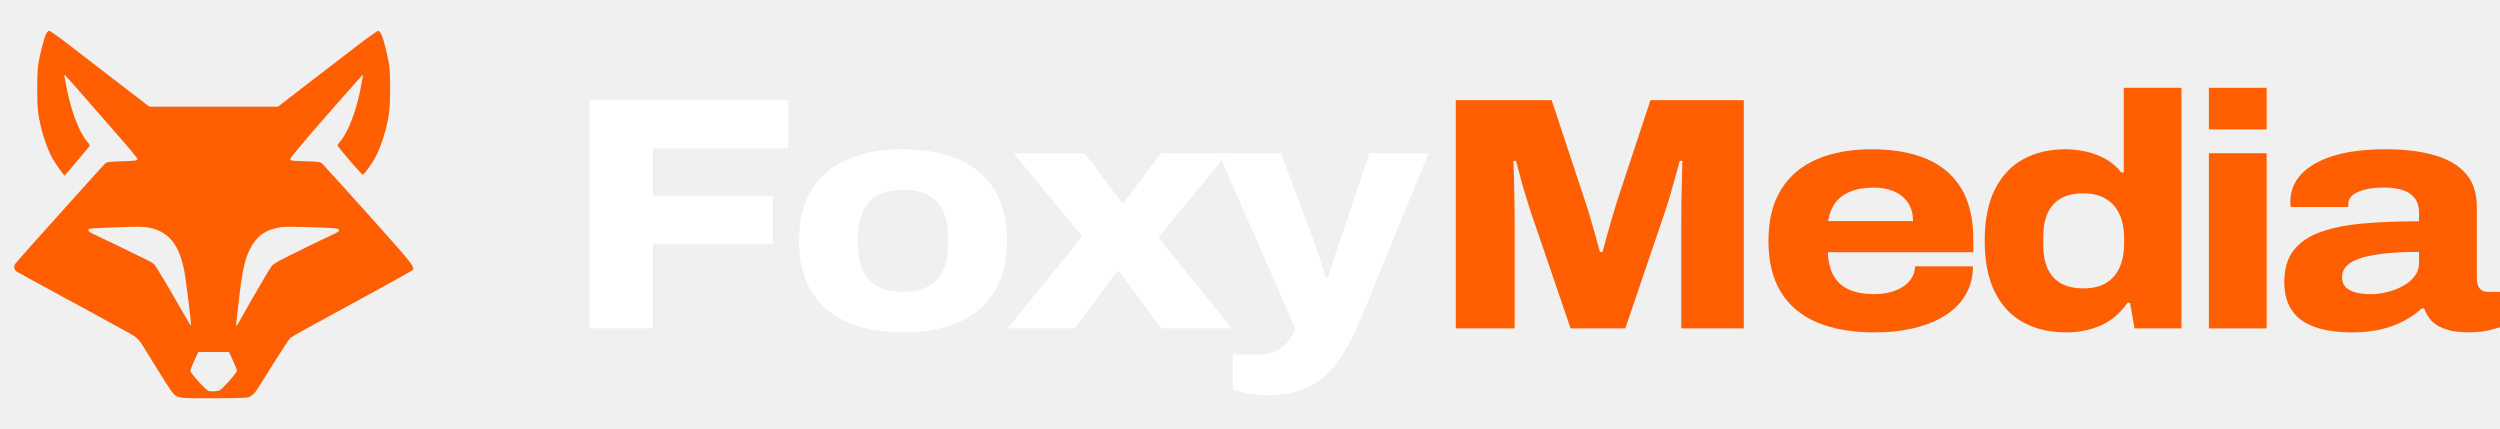
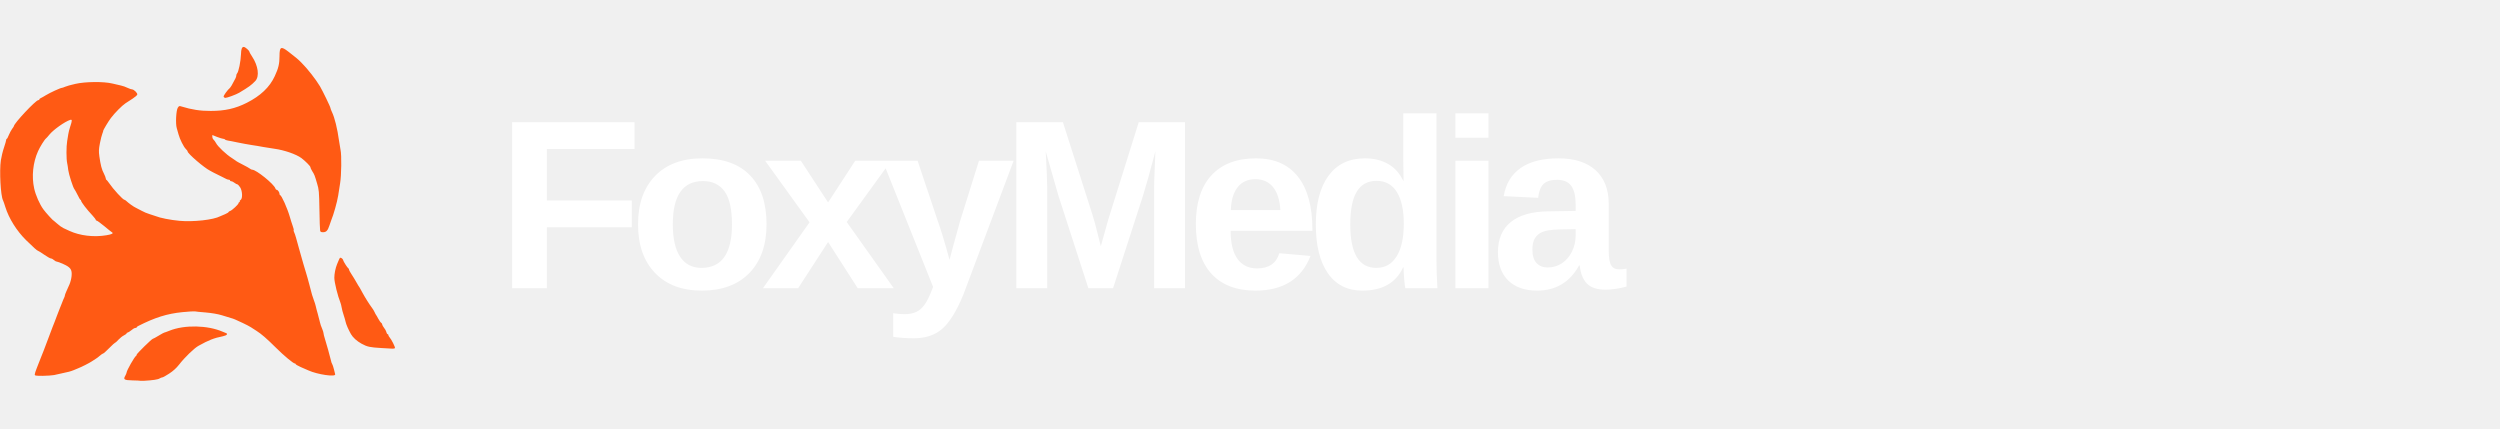
- <svg xmlns="http://www.w3.org/2000/svg" viewBox="0 0 373 64" width="373" height="64" role="img">
-   <g transform="translate(0 0) scale(1)">
-     <path fill-rule="evenodd" fill="#FF5F00" d="M37.31 59.17C37.54 59.04 37.87 58.77 38.05 58.55C38.23 58.34 39.42 56.47 40.70 54.39C41.99 52.32 43.18 50.51 43.37 50.38C43.71 50.13 47.51 48.02 49.85 46.77C50.58 46.38 51.97 45.63 52.92 45.10C53.88 44.57 55.14 43.88 55.73 43.56C57.92 42.38 61.34 40.47 61.51 40.33C62.00 39.92 61.70 39.54 55.04 32.11C51.43 28.09 48.31 24.64 48.11 24.46C47.77 24.14 47.68 24.12 45.53 24.06C43.38 23.99 43.30 23.98 43.31 23.71C43.31 23.54 45.43 21.01 48.71 17.26C51.68 13.87 54.12 11.12 54.15 11.14C54.18 11.17 54.02 12.09 53.80 13.19C53.11 16.68 51.93 19.74 50.76 21.10C50.35 21.59 50.31 21.69 50.47 21.89C51.51 23.23 53.99 26.06 54.11 26.06C54.30 26.06 55.33 24.68 55.90 23.66C56.87 21.92 57.75 19.12 58.06 16.74C58.26 15.27 58.26 11.17 58.07 9.76C57.88 8.40 57.23 5.83 56.90 5.12C56.77 4.85 56.57 4.60 56.46 4.58C56.35 4.56 54.84 5.63 53.12 6.95C51.39 8.28 48.79 10.28 47.33 11.40C45.87 12.52 43.96 13.99 43.08 14.67L41.49 15.91L31.89 15.91L22.28 15.91L21.62 15.41C20.71 14.71 13.75 9.36 10.33 6.72C8.78 5.52 7.42 4.56 7.30 4.58C7.19 4.60 6.99 4.84 6.86 5.10C6.53 5.82 5.86 8.46 5.69 9.73C5.50 11.15 5.50 15.32 5.69 16.74C6.00 19.03 6.77 21.57 7.74 23.48C8.04 24.08 9.52 26.19 9.63 26.19C9.68 26.19 12.81 22.50 13.29 21.89C13.44 21.69 13.41 21.59 12.99 21.10C11.83 19.75 10.66 16.71 9.96 13.21C9.73 12.10 9.57 11.18 9.60 11.15C9.63 11.12 10.61 12.20 11.78 13.54C19.67 22.54 20.53 23.55 20.49 23.76C20.46 23.96 20.18 24.00 18.23 24.06C16.54 24.11 15.96 24.17 15.77 24.32C15.64 24.43 14.45 25.73 13.13 27.20C11.81 28.67 10.30 30.35 9.77 30.94C5.86 35.26 2.42 39.14 2.25 39.39C2.00 39.77 2.12 40.29 2.52 40.54C2.88 40.76 6.60 42.79 8.96 44.07C9.92 44.58 10.97 45.15 11.30 45.33C13.25 46.41 17.40 48.68 18.32 49.17C20.40 50.29 20.59 50.45 21.37 51.69C21.76 52.33 22.86 54.08 23.79 55.59C25.52 58.38 25.86 58.84 26.33 59.10C26.90 59.41 27.56 59.44 32.14 59.42C36.34 59.40 36.94 59.37 37.31 59.17ZM30.62 57.96C29.62 57.00 28.40 55.55 28.40 55.32C28.40 55.18 28.67 54.50 29.00 53.79L29.59 52.52L31.88 52.52L34.16 52.52L34.76 53.79C35.08 54.50 35.35 55.18 35.35 55.31C35.35 55.62 33.13 58.12 32.71 58.28C32.54 58.34 32.10 58.39 31.73 58.39C31.17 58.39 31.01 58.33 30.62 57.96ZM27.67 47.27C24.95 42.51 23.23 39.63 22.97 39.40C22.84 39.27 22.34 38.98 21.87 38.75C19.95 37.80 14.69 35.26 13.96 34.93C13.43 34.69 13.17 34.50 13.17 34.34C13.17 34.14 13.36 34.10 14.54 34.03C15.29 33.98 17.14 33.91 18.65 33.87C20.83 33.80 21.58 33.83 22.34 33.99C23.61 34.26 24.56 34.76 25.36 35.57C26.37 36.62 27.00 38.02 27.47 40.29C27.72 41.47 28.59 48.50 28.50 48.59C28.47 48.62 28.10 48.02 27.67 47.27ZM35.27 48.07C35.32 47.76 35.44 46.66 35.55 45.63C36.15 40.05 36.60 38.15 37.74 36.39C38.58 35.09 39.70 34.35 41.38 33.99C42.19 33.82 42.90 33.80 45.37 33.87C47.03 33.91 48.87 33.99 49.48 34.03C50.41 34.10 50.58 34.15 50.58 34.35C50.58 34.50 50.36 34.68 49.95 34.85C49.60 35.00 47.41 36.06 45.09 37.19C41.69 38.85 40.80 39.34 40.53 39.71C40.16 40.19 37.56 44.65 35.72 47.94C35.51 48.33 35.30 48.64 35.26 48.64C35.22 48.64 35.22 48.39 35.27 48.07Z" />
+ <svg xmlns="http://www.w3.org/2000/svg" viewBox="0 0 373 64" width="373" height="64" role="img" aria-label="FoxyMedia">
+   <g transform="translate(0,7) scale(0.1152)">
+     <path fill="#FF5A14" fill-rule="evenodd" d="M181.7 432.4C181.6 432.2 177.0 432.0 171.6 431.9C160.6 431.6 159.4 430.8 162.3 425.8C163.2 424.1 164.0 422.3 164.0 421.6C164.0 419.2 174.4 400.9 176.2 400.2C176.7 400.0 177.0 399.3 177.0 398.6C177.0 397.3 196.7 378.0 198.0 378.0C198.4 378.0 201.8 376.2 205.4 374.0C209.0 371.8 212.3 370.0 212.7 370.0C213.0 370.0 216.2 368.9 219.6 367.5C239.0 359.7 269.1 360.4 288.5 368.9C289.6 369.4 291.3 370.1 292.2 370.4C295.7 371.5 294.0 373.6 288.8 374.7C276.9 377.1 270.2 379.8 257.1 387.1C251.6 390.1 239.0 402.3 232.0 411.4C228.3 416.1 224.3 419.7 219.1 423.1C215.0 425.8 211.0 428.0 210.3 428.0C209.5 428.0 207.9 428.6 206.7 429.4C204.6 430.8 197.4 431.8 186.7 432.4C184.1 432.5 181.9 432.5 181.7 432.4ZM45.0 424.2C45.0 423.3 46.1 419.7 47.5 416.3C48.9 412.8 51.2 407.0 52.6 403.3C54.0 399.5 55.8 395.1 56.5 393.5C57.2 391.9 60.4 383.5 63.5 375.0C66.7 366.5 69.8 358.1 70.6 356.5C71.3 354.9 72.8 350.8 74.0 347.5C75.2 344.2 76.8 340.1 77.5 338.5C78.2 336.9 79.6 333.5 80.5 331.0C81.4 328.5 82.6 325.7 83.1 324.8C83.6 323.8 84.0 322.5 84.0 322.0C84.0 321.4 84.8 319.0 85.9 316.7C86.9 314.4 88.7 310.2 90.0 307.5C91.2 304.8 92.4 300.0 92.7 296.9C93.5 288.5 91.6 285.6 82.4 281.4C78.3 279.5 74.2 278.0 73.4 278.0C72.6 278.0 71.0 277.1 69.8 276.0C68.6 274.9 66.9 274.0 66.0 274.0C65.1 274.0 61.1 271.8 57.1 269.0C53.1 266.2 49.5 264.0 49.1 264.0C48.2 264.0 43.3 259.6 33.7 250.2C21.8 238.5 11.4 222.0 6.9 207.3C5.8 203.6 4.4 199.7 3.9 198.7C0.8 192.9 -0.9 160.4 1.1 147.0C1.8 142.3 3.6 134.8 5.2 130.3C6.7 125.7 8.0 121.3 8.0 120.5C8.0 119.7 8.3 119.0 8.8 119.0C9.2 119.0 10.4 116.9 11.4 114.2C12.4 111.6 14.4 108.1 15.6 106.3C16.9 104.6 18.0 102.9 18.0 102.6C18.0 99.1 46.3 69.0 49.5 69.0C50.3 69.0 51.0 68.5 51.0 68.0C51.0 67.4 51.8 66.6 52.8 66.3C53.7 65.9 56.8 64.2 59.5 62.5C64.5 59.4 78.4 53.0 80.2 53.0C80.8 53.0 82.6 52.4 84.3 51.6C86.1 50.8 92.0 49.1 97.5 47.9C110.3 44.9 134.4 44.7 145.5 47.4C149.3 48.3 154.4 49.5 156.7 50.0C159.1 50.5 162.8 51.8 165.2 53.0C167.5 54.1 170.1 55.0 171.0 55.0C173.4 55.0 178.2 59.7 177.8 61.7C177.6 62.6 175.0 64.9 171.9 66.9C168.8 68.9 164.5 71.7 162.4 73.1C157.9 76.1 148.6 85.5 143.7 92.0C140.4 96.3 133.3 108.2 133.7 108.7C133.8 108.9 133.3 110.4 132.6 112.2C131.8 114.0 130.4 119.7 129.4 124.8C127.9 132.5 127.8 135.3 128.7 141.8C130.3 153.1 131.8 158.9 134.6 164.1C135.9 166.7 137.0 169.5 137.0 170.3C137.0 171.1 137.4 172.0 137.8 172.2C138.3 172.3 139.7 174.1 141.1 176.1C146.6 184.2 159.2 198.0 161.2 198.0C161.6 198.0 162.5 198.6 163.2 199.2C166.7 202.5 173.0 207.0 176.1 208.4C178.0 209.3 181.4 211.1 183.8 212.4C186.2 213.8 190.6 215.6 193.6 216.5C196.6 217.4 200.3 218.6 201.8 219.2C207.2 221.5 220.7 224.1 232.1 225.2C250.2 226.9 276.6 224.0 285.5 219.2C286.6 218.7 289.4 217.4 291.8 216.5C294.1 215.5 296.0 214.3 296.0 213.9C296.0 213.5 296.9 212.8 298.0 212.5C300.6 211.7 309.0 203.8 309.0 202.2C309.0 201.5 309.5 201.0 310.1 201.0C310.6 201.0 310.9 200.6 310.5 200.1C310.2 199.5 310.7 198.7 311.6 198.2C314.4 196.6 314.0 186.4 311.0 181.8C309.6 179.7 308.0 178.0 307.4 178.0C306.8 178.0 305.1 177.1 303.7 176.0C302.3 174.9 300.5 174.0 299.6 174.0C298.7 174.0 298.0 173.6 298.0 173.0C298.0 172.4 297.3 172.0 296.5 172.0C295.7 172.0 294.2 171.6 293.2 171.1C292.3 170.5 290.1 169.5 288.5 168.7C280.2 164.7 278.4 163.8 277.0 163.0C276.2 162.5 273.9 161.3 272.0 160.3C264.5 156.6 243.1 138.2 243.0 135.4C243.0 134.8 241.9 133.3 240.6 132.1C237.9 129.5 232.9 119.6 231.2 113.2C230.5 110.9 229.5 107.3 228.9 105.1C227.2 99.4 228.1 82.0 230.3 78.7C231.8 76.4 232.3 76.2 235.2 77.2C248.1 81.2 259.6 83.0 273.0 82.9C291.3 82.9 304.7 79.9 319.6 72.4C337.4 63.4 349.2 52.2 355.8 38.0C360.6 27.7 362.0 21.9 362.0 11.9C362.0 -0.4 363.9 -1.3 373.7 6.3C384.0 14.3 385.8 15.8 390.0 20.0C398.1 28.0 408.9 41.8 414.4 51.0C418.1 57.4 428.0 77.7 428.0 79.2C428.0 79.8 428.9 82.2 430.0 84.5C433.4 91.5 437.0 106.1 439.0 121.0C439.7 125.7 440.6 131.4 441.1 133.7C442.5 140.1 442.2 166.4 440.5 176.5C439.8 181.4 438.6 188.7 438.0 192.5C436.7 200.8 432.0 217.4 429.0 224.5C428.5 225.6 427.5 228.7 426.6 231.4C424.5 237.9 422.5 240.0 418.4 240.0C415.7 240.0 414.9 239.5 414.6 237.8C414.3 236.5 413.9 224.2 413.7 210.5C413.3 187.3 413.1 184.9 410.7 177.0C407.6 166.3 407.2 165.3 404.3 160.8C403.0 158.7 402.0 156.4 402.0 155.7C402.0 154.4 395.4 147.8 390.4 144.0C383.7 139.0 368.1 133.6 355.5 131.9C351.6 131.4 345.1 130.3 341.0 129.6C336.9 128.8 329.9 127.6 325.5 127.0C321.1 126.3 313.2 124.9 308.0 123.8C302.8 122.7 297.0 121.5 295.2 121.3C293.4 121.0 291.7 120.4 291.4 119.9C291.1 119.4 290.1 119.0 289.1 119.0C288.2 119.0 284.6 117.9 281.2 116.6L275.0 114.1L275.0 116.5C275.0 117.7 275.7 119.3 276.6 120.1C277.4 120.8 278.8 122.7 279.7 124.4C281.9 128.9 293.2 139.5 300.3 143.9C302.4 145.2 304.6 146.7 305.3 147.3C305.9 148.0 310.1 150.3 314.5 152.5C318.9 154.7 323.1 157.1 323.8 157.7C324.5 158.4 325.8 159.0 326.6 159.0C331.8 159.0 354.8 177.6 356.6 183.2C356.9 184.2 357.6 185.0 358.2 185.0C359.7 185.0 361.9 188.1 362.0 190.2C362.0 191.2 362.4 192.0 362.8 192.0C364.6 192.0 372.4 209.5 375.5 220.5C376.4 223.8 378.0 228.8 379.0 231.6C380.1 234.5 380.7 237.0 380.4 237.3C380.1 237.6 380.3 238.6 380.8 239.7C381.4 240.7 382.6 244.2 383.5 247.5C384.4 250.8 386.0 256.6 387.1 260.5C388.2 264.4 389.6 269.3 390.2 271.5C391.5 276.4 394.3 285.7 396.5 293.0C397.5 296.0 399.3 302.8 400.7 308.0C404.2 321.6 404.6 323.0 406.5 328.0C407.5 330.5 408.6 334.1 409.0 336.0C409.4 337.9 410.5 342.2 411.5 345.5C412.4 348.8 413.6 353.5 414.2 356.0C414.7 358.5 416.0 362.4 417.1 364.7C418.1 367.1 419.0 369.8 419.0 370.7C419.0 371.7 419.7 374.5 420.5 377.0C422.7 384.0 427.8 402.1 428.6 406.0C428.9 407.9 429.7 410.0 430.2 410.7C430.7 411.4 431.7 414.3 432.4 417.2C433.1 420.1 433.9 423.2 434.1 424.0C435.1 427.8 411.2 424.3 399.5 419.0C397.3 418.0 392.7 416.0 389.2 414.5C385.8 413.0 383.0 411.3 383.0 410.9C383.0 410.4 382.5 410.0 381.9 410.0C379.9 410.0 367.7 399.9 357.4 389.6C345.3 377.6 338.7 371.9 332.3 367.8C329.6 366.1 326.4 364.0 325.0 363.1C323.6 362.1 318.9 359.7 314.5 357.6C304.2 352.8 303.2 352.3 299.0 351.1C297.1 350.5 291.7 348.9 287.2 347.5C281.9 345.9 274.1 344.6 266.2 343.9C259.2 343.4 253.0 342.7 252.3 342.5C251.6 342.3 244.4 342.7 236.3 343.5C216.4 345.5 200.7 350.4 178.9 361.5C177.9 362.0 177.0 362.8 177.0 363.2C177.0 363.7 176.2 364.0 175.2 364.0C174.2 364.0 171.9 365.3 170.0 367.0C168.1 368.6 165.9 369.9 165.2 370.0C164.6 370.0 164.0 370.4 164.0 371.0C164.0 371.5 162.4 372.6 160.5 373.6C158.6 374.5 155.5 377.0 153.5 379.1C151.6 381.2 149.7 383.0 149.2 383.0C148.8 383.0 145.3 386.1 141.5 390.0C137.7 393.9 134.2 397.0 133.7 397.0C133.2 397.0 131.3 398.2 129.5 399.8C127.8 401.3 125.5 403.1 124.4 403.7C123.4 404.4 120.9 406.0 119.0 407.2C115.7 409.4 105.9 414.4 101.5 416.1C100.4 416.5 97.7 417.7 95.5 418.6C91.6 420.2 88.3 421.1 79.0 423.0C76.5 423.6 72.5 424.4 70.0 425.0C67.5 425.5 60.9 425.9 55.2 426.0C46.1 426.0 45.0 425.8 45.0 424.2ZM494.0 390.0C478.8 389.1 475.7 388.4 468.3 384.4C462.1 381.0 457.0 376.3 454.5 371.9C451.2 366.0 448.2 359.2 447.6 356.0C447.2 354.1 446.0 350.0 445.0 347.0C444.0 344.0 442.8 339.7 442.5 337.5C442.1 335.3 441.5 332.6 441.0 331.5C437.4 322.6 433.0 304.9 433.0 298.9C433.0 293.7 434.5 286.4 436.5 281.5C437.2 279.9 438.3 277.3 438.9 275.8C439.5 274.2 440.3 273.0 440.7 273.0C442.2 273.0 444.1 274.7 444.4 276.1C444.6 277.7 450.1 286.3 451.2 286.8C451.7 287.0 452.0 287.7 452.0 288.3C452.0 289.0 453.5 291.8 455.3 294.5C457.2 297.3 459.7 301.5 461.1 304.0C462.4 306.5 463.7 308.7 464.0 309.0C464.7 309.7 466.5 312.8 469.8 319.0C473.0 324.9 478.7 333.9 481.9 338.1C483.0 339.5 484.5 342.0 485.2 343.6C485.9 345.2 486.7 346.7 487.0 347.0C487.3 347.3 488.6 349.5 489.9 352.0C491.3 354.5 492.9 356.9 493.7 357.3C494.4 357.7 495.0 358.7 495.0 359.5C495.0 360.2 496.1 362.1 497.3 363.7C498.6 365.2 500.0 367.7 500.4 369.2C500.7 370.8 501.5 372.0 502.0 372.0C502.6 372.0 503.0 372.5 503.0 373.2C503.0 373.8 503.6 375.1 504.4 375.9C507.0 378.8 512.1 389.0 511.5 390.0C511.2 390.6 509.7 390.9 508.2 390.8C506.7 390.7 500.3 390.4 494.0 390.0ZM137.9 243.9C145.2 242.7 147.4 241.4 144.9 240.0C144.0 239.4 139.5 235.9 134.9 232.0C130.3 228.2 125.9 225.0 125.2 225.0C124.6 225.0 124.0 224.5 124.0 223.9C124.0 223.4 122.2 221.0 120.1 218.7C112.3 210.4 105.0 200.9 105.0 199.1C105.0 198.5 104.7 198.0 104.2 198.0C103.8 198.0 102.2 195.2 100.5 191.7C98.8 188.3 97.0 185.0 96.4 184.3C94.7 182.5 89.1 165.0 88.4 159.5C88.1 156.7 87.5 152.7 87.0 150.5C85.8 145.2 85.8 128.8 87.0 121.9C87.5 118.9 88.1 114.8 88.5 112.7C88.8 110.6 89.9 106.3 91.0 103.0C93.6 95.3 93.6 93.7 90.9 94.5C83.8 96.8 68.8 107.5 63.8 113.8C62.2 115.8 60.3 118.0 59.6 118.5C57.7 119.9 51.6 129.7 49.3 135.0C42.6 149.8 40.8 167.9 44.3 183.5C46.2 192.1 51.4 203.9 56.2 210.4C59.3 214.7 68.7 225.0 69.5 225.0C69.7 225.0 71.8 226.8 74.2 229.0C76.6 231.2 80.1 233.7 82.0 234.6C83.9 235.4 87.5 237.1 90.0 238.3C103.5 244.5 121.5 246.7 137.9 243.9ZM289.6 64.5C289.2 63.3 294.7 55.6 297.9 53.0C298.2 52.7 299.1 51.4 299.9 50.1C305.1 40.8 306.0 38.9 306.0 37.3C306.0 36.2 306.5 34.9 307.0 34.4C309.0 32.4 311.8 18.8 312.1 9.5C312.3 2.7 313.3 -0.0 315.7 0.0C317.5 0.0 323.0 4.8 323.0 6.3C323.0 6.8 324.5 9.5 326.4 12.3C334.5 24.5 336.3 38.2 330.6 44.2C325.4 49.6 322.4 51.8 309.7 59.4C305.8 61.7 294.2 66.0 291.9 66.0C291.0 66.0 290.0 65.3 289.6 64.5Z" />
  </g>
-   <g transform="translate(84.00 49.00) scale(0.049563 -0.049563)" fill="#FFFFFF">
-     <path transform="translate(0.0 0)" d="M79.515 0V687.306H678.552V541.888H270.572V398.222H631.596V254.783H270.572V0Z" />
-     <path transform="translate(671.0 0)" d="M352.474 -12Q256.057 -12 185.957 18.372Q115.856 48.744 77.818 109.995Q39.78 171.246 39.78 263.763Q39.78 357.018 77.818 418.03Q115.856 479.042 185.957 509.174Q256.057 539.306 352.474 539.306Q449.129 539.306 519.252 509.174Q589.376 479.042 627.413 418.03Q665.451 357.018 665.451 263.763Q665.451 171.246 627.413 109.995Q589.376 48.744 519.252 18.372Q449.129 -12 352.474 -12ZM352.474 110.12Q398.814 110.12 428.866 126.816Q458.918 143.511 473.312 174.693Q487.707 205.874 487.707 249.105V278.137Q487.707 321.587 473.312 352.801Q458.918 384.014 428.866 400.6Q398.814 417.186 352.474 417.186Q306.134 417.186 276.224 400.6Q246.314 384.014 231.919 352.801Q217.525 321.587 217.525 278.137V249.105Q217.525 205.874 231.919 174.693Q246.314 143.511 276.224 126.816Q306.134 110.12 352.474 110.12Z" />
-     <path transform="translate(1331.0 0)" d="M7.178 0 232.045 276.549 25.724 527.306H239.64L351.511 378.016H356.904L468.812 527.306H669.789L461.34 274.105L682.535 0H470.4L342.636 172.094H337.243L208.917 0Z" />
-     <path transform="translate(1971.0 0)" d="M150.638 -200.723Q115.372 -200.723 88.567 -195.442Q61.763 -190.161 45.299 -184.367V-78.275H121.104Q155.712 -78.275 177.581 -67.211Q199.45 -56.146 212.482 -38.275Q225.514 -20.404 233.352 0L2.283 527.306H190.146L279.131 290.344Q285.743 274.212 293.978 249.428Q302.214 224.645 310.818 199.113Q319.423 173.581 325.3 153.889H332.827Q336.211 164.797 341.31 182.096Q346.408 199.394 352.904 219.237Q359.4 239.08 365.864 257.917Q372.327 276.753 376.921 291.003L456.807 527.306H634.711L432.385 33.366Q411.56 -16.425 387.918 -59.123Q364.275 -101.822 332.654 -133.729Q301.032 -165.636 256.709 -183.18Q212.386 -200.723 150.638 -200.723Z" />
-   </g>
-   <g transform="translate(213.26 49.00) scale(0.049563 -0.049563)" fill="#FF5F00">
-     <path transform="translate(0.0 0)" d="M79.515 0V687.306H368.152L468.172 385.136Q474.348 367.73 482.499 339.898Q490.65 312.066 499.053 282.638Q507.457 253.211 513.643 229.782H521.163Q526.327 249.557 533.982 276.755Q541.637 303.954 550.051 332.84Q558.464 361.727 565.662 384.936L665.682 687.306H946.51V0H758.278V322.759Q758.278 355.23 758.897 390.589Q759.516 425.948 760.493 456.579Q761.471 487.209 761.69 504.464H753.69Q749.445 487.388 741.761 460.078Q734.076 432.767 726.012 404.672Q717.949 376.577 710.971 356.005L589.842 0H425.165L303.534 355.768Q295.855 379.136 287.636 406.556Q279.417 433.977 272.712 460.153Q266.007 486.329 261.053 504.181H253.053Q254.053 483.903 254.813 453.075Q255.573 422.247 256.191 388.309Q256.81 354.372 256.81 322.759V0Z" />
-     <path transform="translate(981.0 0)" d="M357.89 -12Q259.272 -12 187.927 17.37Q116.582 46.739 78.181 107.87Q39.78 169 39.78 263.543Q39.78 356.799 77.69 417.92Q115.6 479.042 185.336 509.174Q255.071 539.306 350.794 539.306Q448.431 539.306 516.769 509.955Q585.108 480.603 620.799 420.626Q656.49 360.649 656.49 268.036V229.45H218.508Q220.162 187.254 235.8 158.967Q251.438 130.68 282.179 116.969Q312.921 103.258 358.395 103.258Q384.132 103.258 406.265 109.038Q428.397 114.819 444.97 125.685Q461.542 136.55 471.005 152.024Q480.467 167.498 481.124 186.866H655.352Q655.352 139.905 634.184 102.821Q613.016 65.736 573.687 40.221Q534.357 14.706 479.601 1.353Q424.846 -12 357.89 -12ZM219.527 323.199H474.937Q474.937 347.758 466.416 366.396Q457.895 385.034 442.137 397.933Q426.38 410.833 404.544 417.322Q382.708 423.811 356.102 423.811Q314.864 423.811 285.874 411.877Q256.884 399.943 240.564 377.457Q224.244 354.972 219.527 323.199Z" />
-     <path transform="translate(1632.0 0)" d="M285.406 -12Q211.854 -12 156.613 17.773Q101.373 47.547 70.576 108.798Q39.78 170.049 39.78 264.063Q39.78 357.997 70.585 418.878Q101.391 479.759 155.956 509.533Q210.521 539.306 281.772 539.306Q315 539.306 346.808 531.902Q378.615 524.498 405.574 508.888Q432.534 493.277 451.131 469.165H458.415V724.306H632.289V0H490.73L477.335 77.392H469.594Q436.943 29.721 389.153 8.86Q341.364 -12 285.406 -12ZM337.618 120.583Q379.222 120.583 406.187 137.451Q433.152 154.319 446.306 184.675Q459.461 215.032 459.461 255.181V270.911Q459.461 301.258 452.04 326.244Q444.619 351.229 429.475 369.042Q414.332 386.855 391.263 396.789Q368.194 406.723 337.18 406.723Q295.301 406.723 268.469 390.907Q241.636 375.091 228.84 346.063Q216.043 317.035 216.043 276.416V250.132Q216.043 209.751 228.949 180.602Q241.855 151.453 268.688 136.018Q295.521 120.583 337.618 120.583Z" />
-     <path transform="translate(2283.0 0)" d="M63.598 599.076V724.306H237.471V599.076ZM63.598 0V527.306H237.471V0Z" />
-     <path transform="translate(2539.0 0)" d="M238.12 -12Q197.708 -12 160.981 -5.105Q124.254 1.79 95.736 18.696Q67.218 35.602 50.947 65.19Q34.675 94.778 34.675 140.142Q34.675 200.094 63.705 236.389Q92.735 272.683 146.542 291.273Q200.349 309.863 274.826 316.182Q349.304 322.5 440.287 322.5V347.747Q440.287 373.918 428.39 390.693Q416.493 407.468 393.085 415.758Q369.677 424.048 333.274 424.048Q304.347 424.048 280.042 418.554Q255.737 413.059 241.468 402.039Q227.199 391.018 227.199 373.707V365.58H54.08Q53.08 369.818 52.97 373.381Q52.86 376.945 52.86 381.876Q52.86 428.966 85.927 464.437Q118.993 499.908 182.797 519.607Q246.601 539.306 338.643 539.306Q424.135 539.306 485.784 521.746Q547.432 504.186 580.796 466.346Q614.16 428.505 614.16 366.396V148.17Q614.16 130.801 622.763 120.46Q631.366 110.12 647.311 110.12H690.604V6.393Q677.952 0.763 650.864 -5.5Q623.775 -11.763 589.746 -11.763Q548.542 -11.763 520.959 -2.595Q493.376 6.572 477.828 22.947Q462.28 39.322 455.914 60.193H448.671Q425 38.663 393.843 22.169Q362.686 5.676 324.019 -3.162Q285.353 -12 238.12 -12ZM294.723 103.099Q318.14 103.099 343.445 109.237Q368.75 115.374 390.791 127.164Q412.833 138.953 426.56 156.634Q440.287 174.314 440.287 197.423V230.363Q363.319 230.363 311.642 222.297Q259.964 214.231 234.221 197.624Q208.478 181.017 208.478 154.346Q208.478 134.643 220.418 123.441Q232.357 112.239 252.135 107.669Q271.914 103.099 294.723 103.099Z" />
-   </g>
+   <text x="74" y="43" font-family="Manrope,Arial,Helvetica,sans-serif" font-size="36" font-weight="800" letter-spacing="-2.2" fill="#FFFFFF">FoxyMedia</text>
</svg>
